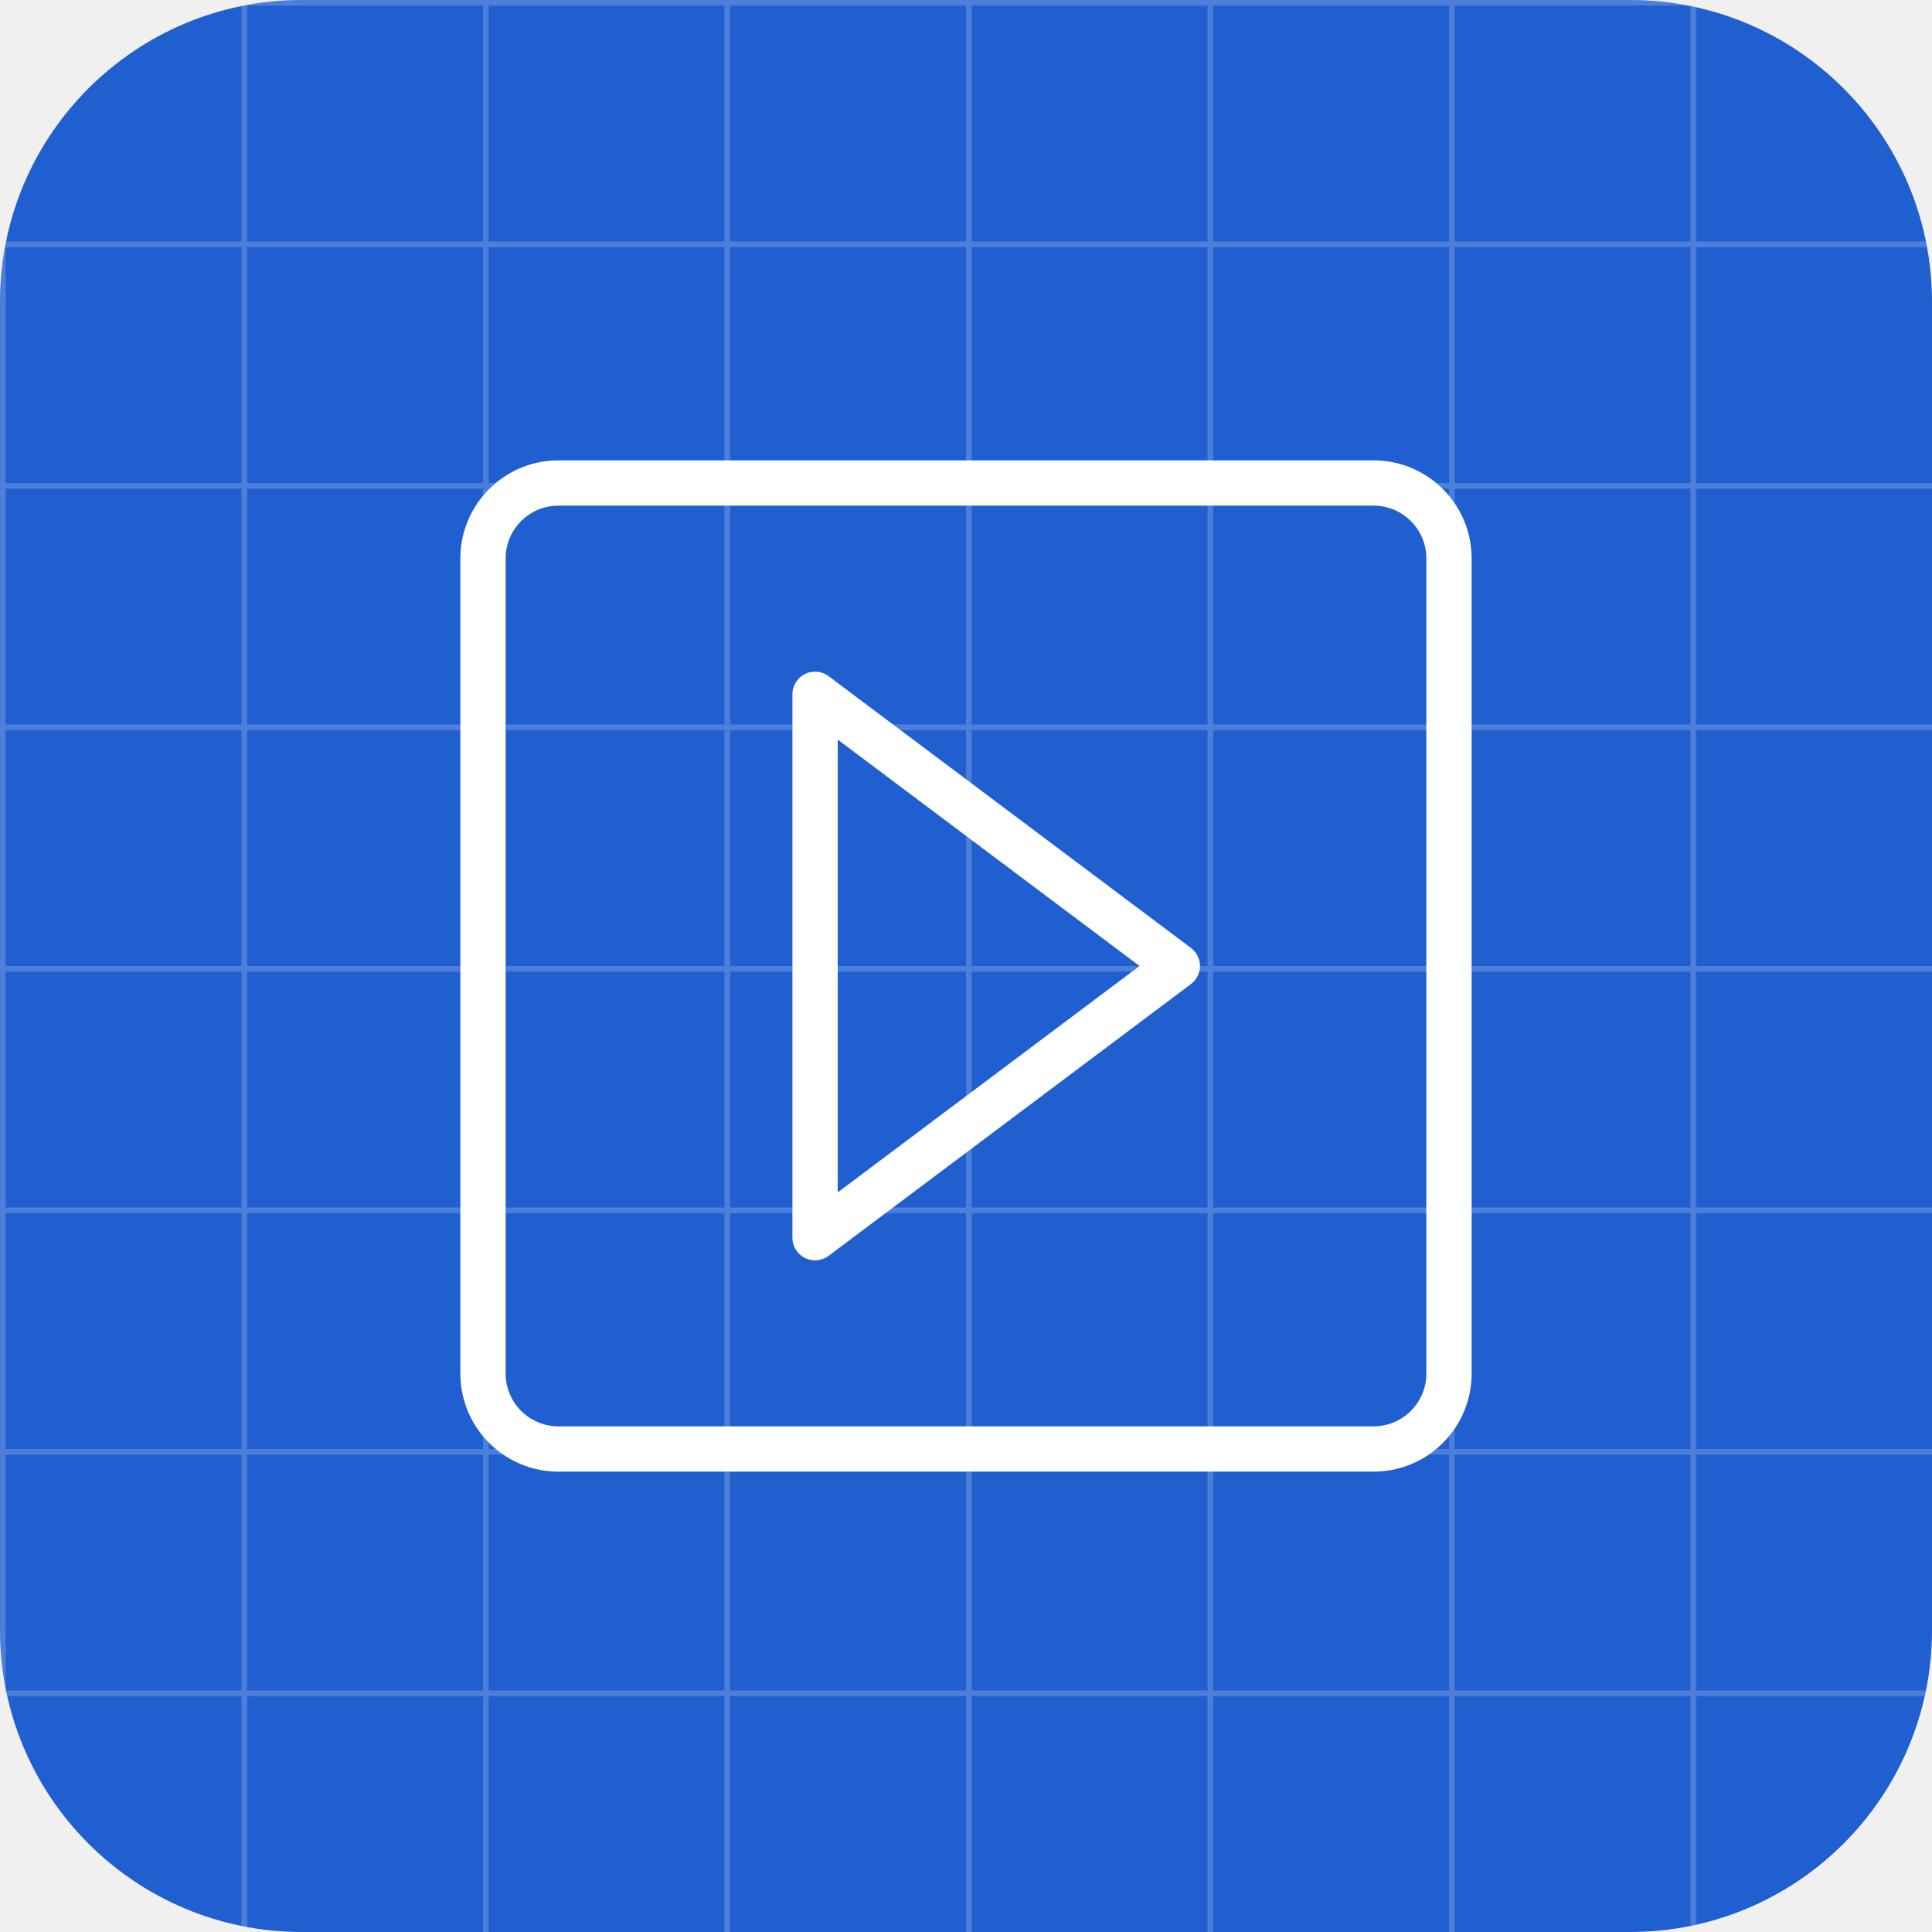
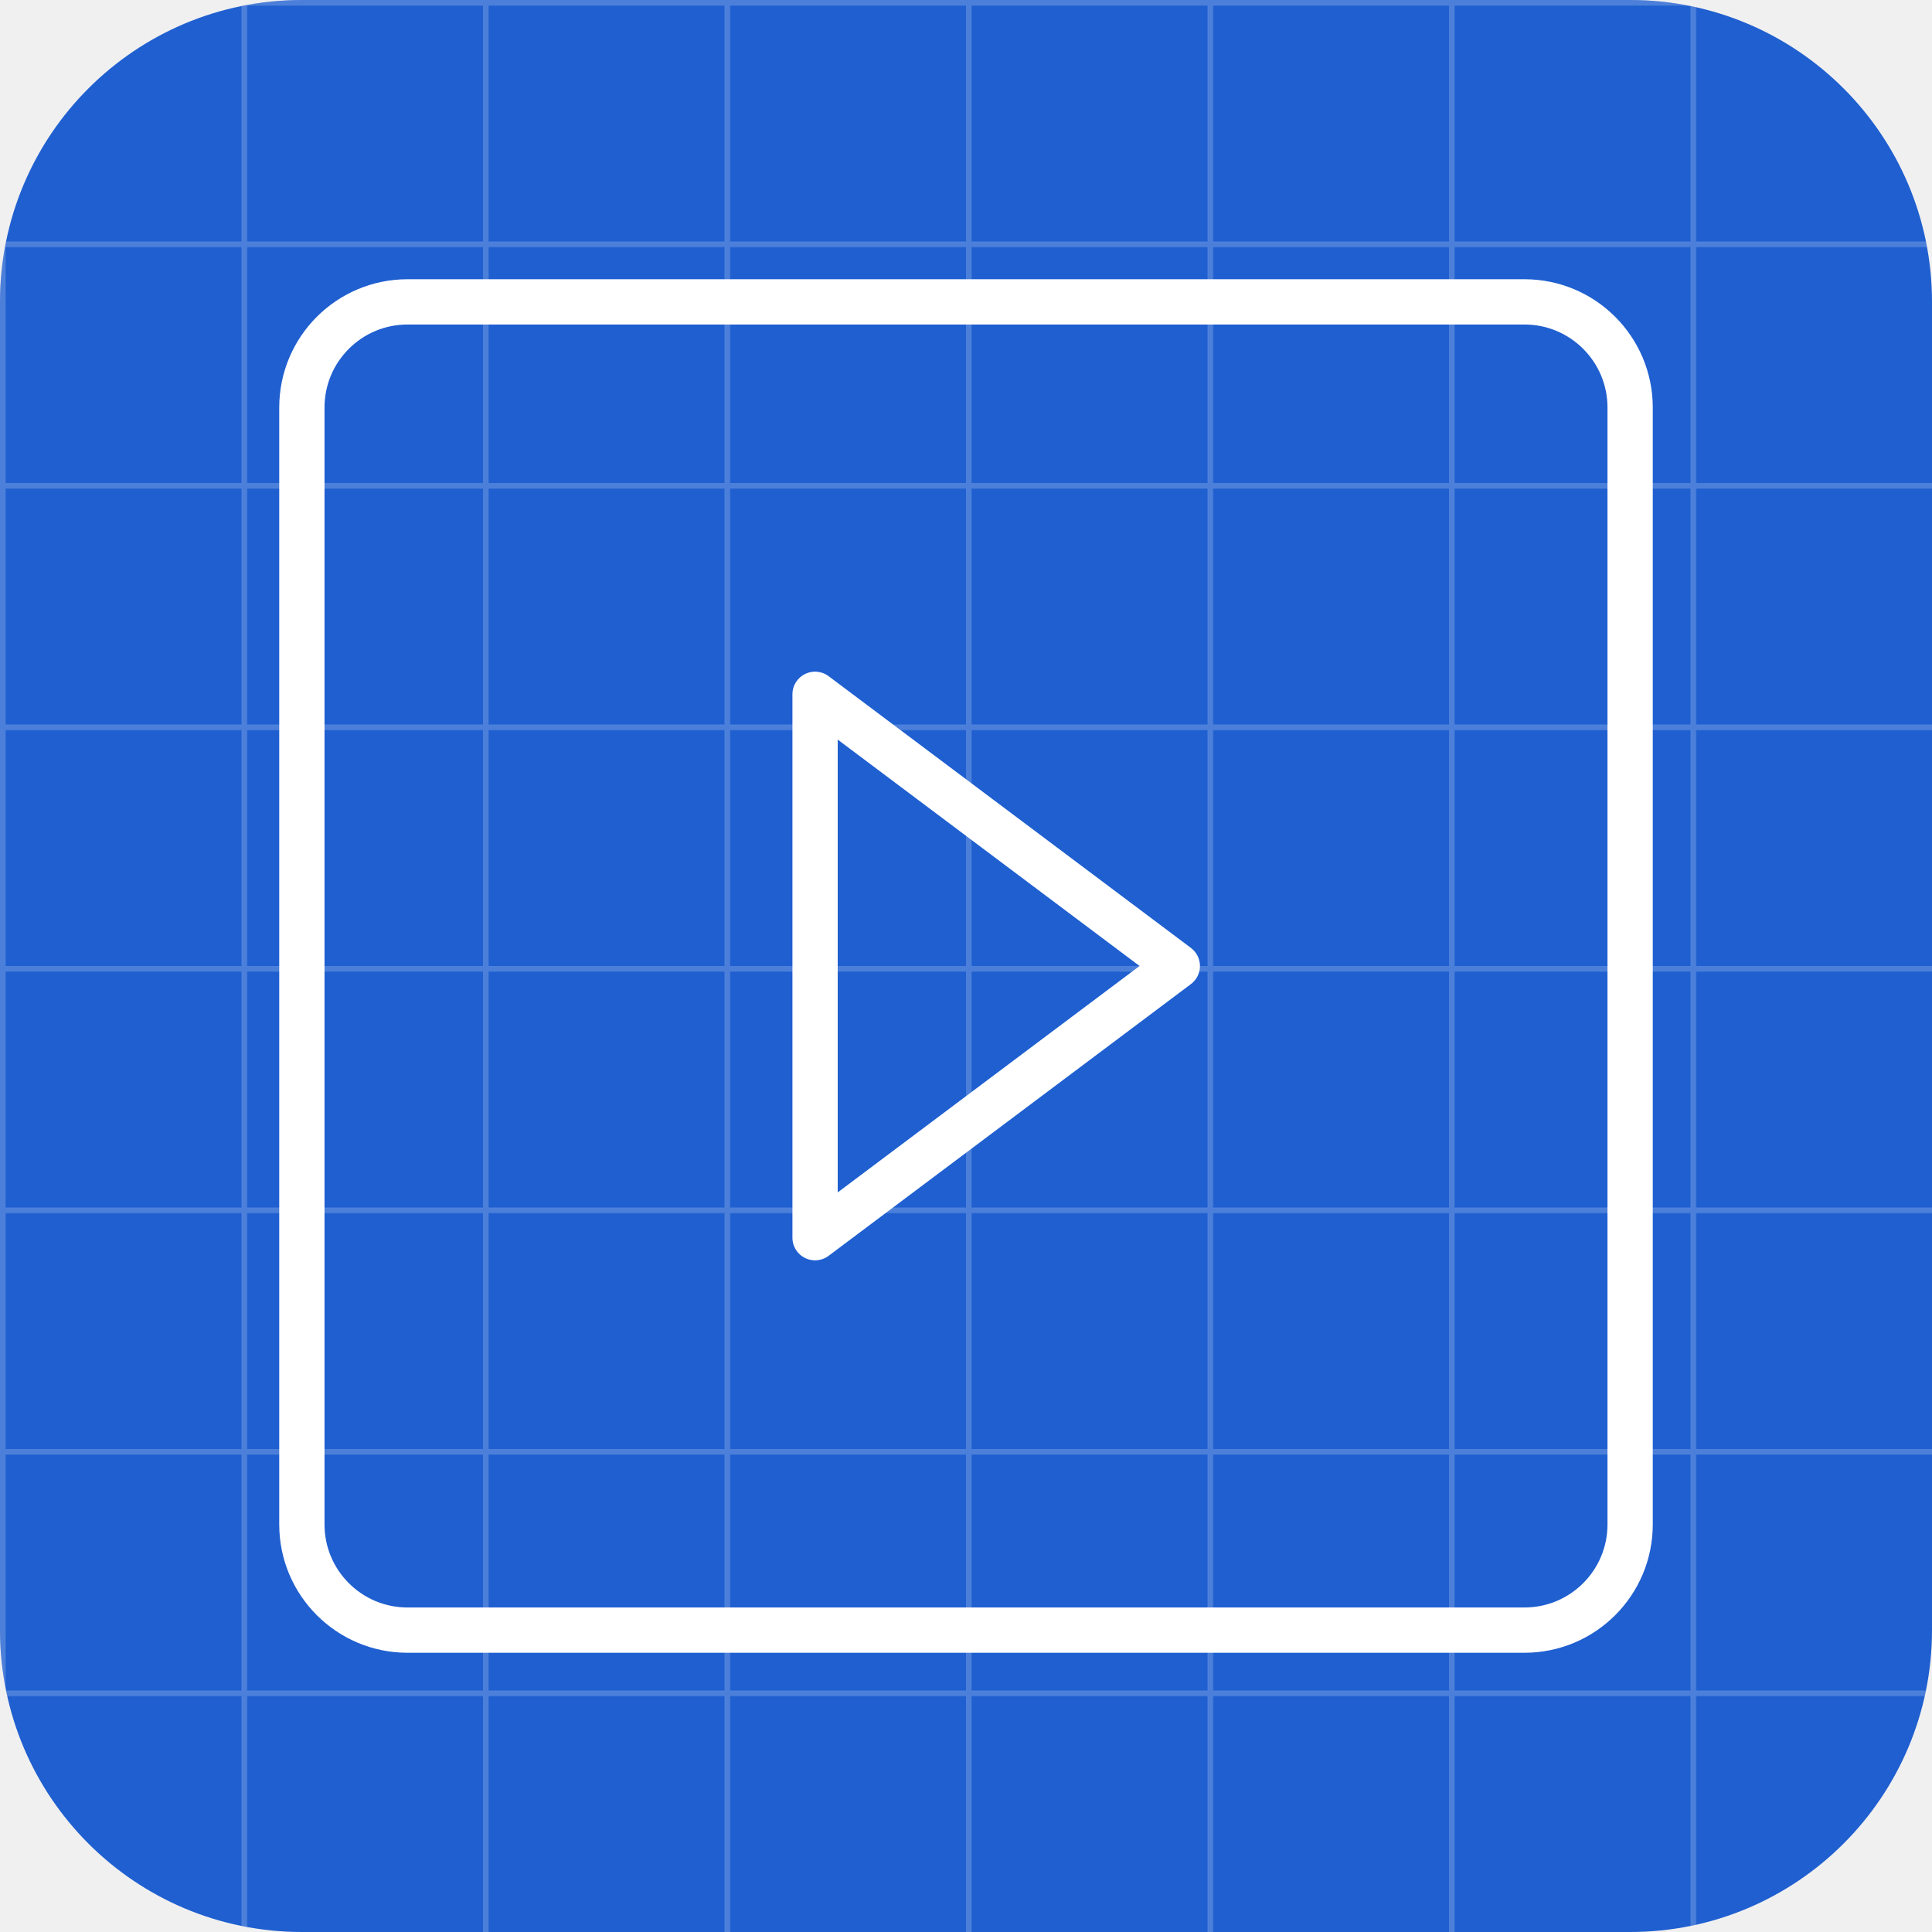
<svg xmlns="http://www.w3.org/2000/svg" viewBox="0 0 256 256" width="256" height="256">
  <defs>
    <pattern id="grid" x="0" y="0" width="32" height="32" patternUnits="userSpaceOnUse">
      <path d="M32 0 H0 V32" fill="none" stroke="white" stroke-opacity="0.2" stroke-width="1.5" />
    </pattern>
  </defs>
  <rect width="256" height="256" rx="40" fill="#1f5fd0" />
  <rect width="256" height="256" rx="40" fill="url(#grid)" />
  <g fill="none" stroke="white" stroke-width="6" stroke-linejoin="round" stroke-linecap="round">
-     <rect x="64" y="64" width="128" height="128" rx="10" />
+     <rect x="40" y="40" width="176" height="176" rx="14" />
    <path d="M108 92 L156 128 L108 164 Z" />
  </g>
</svg>
